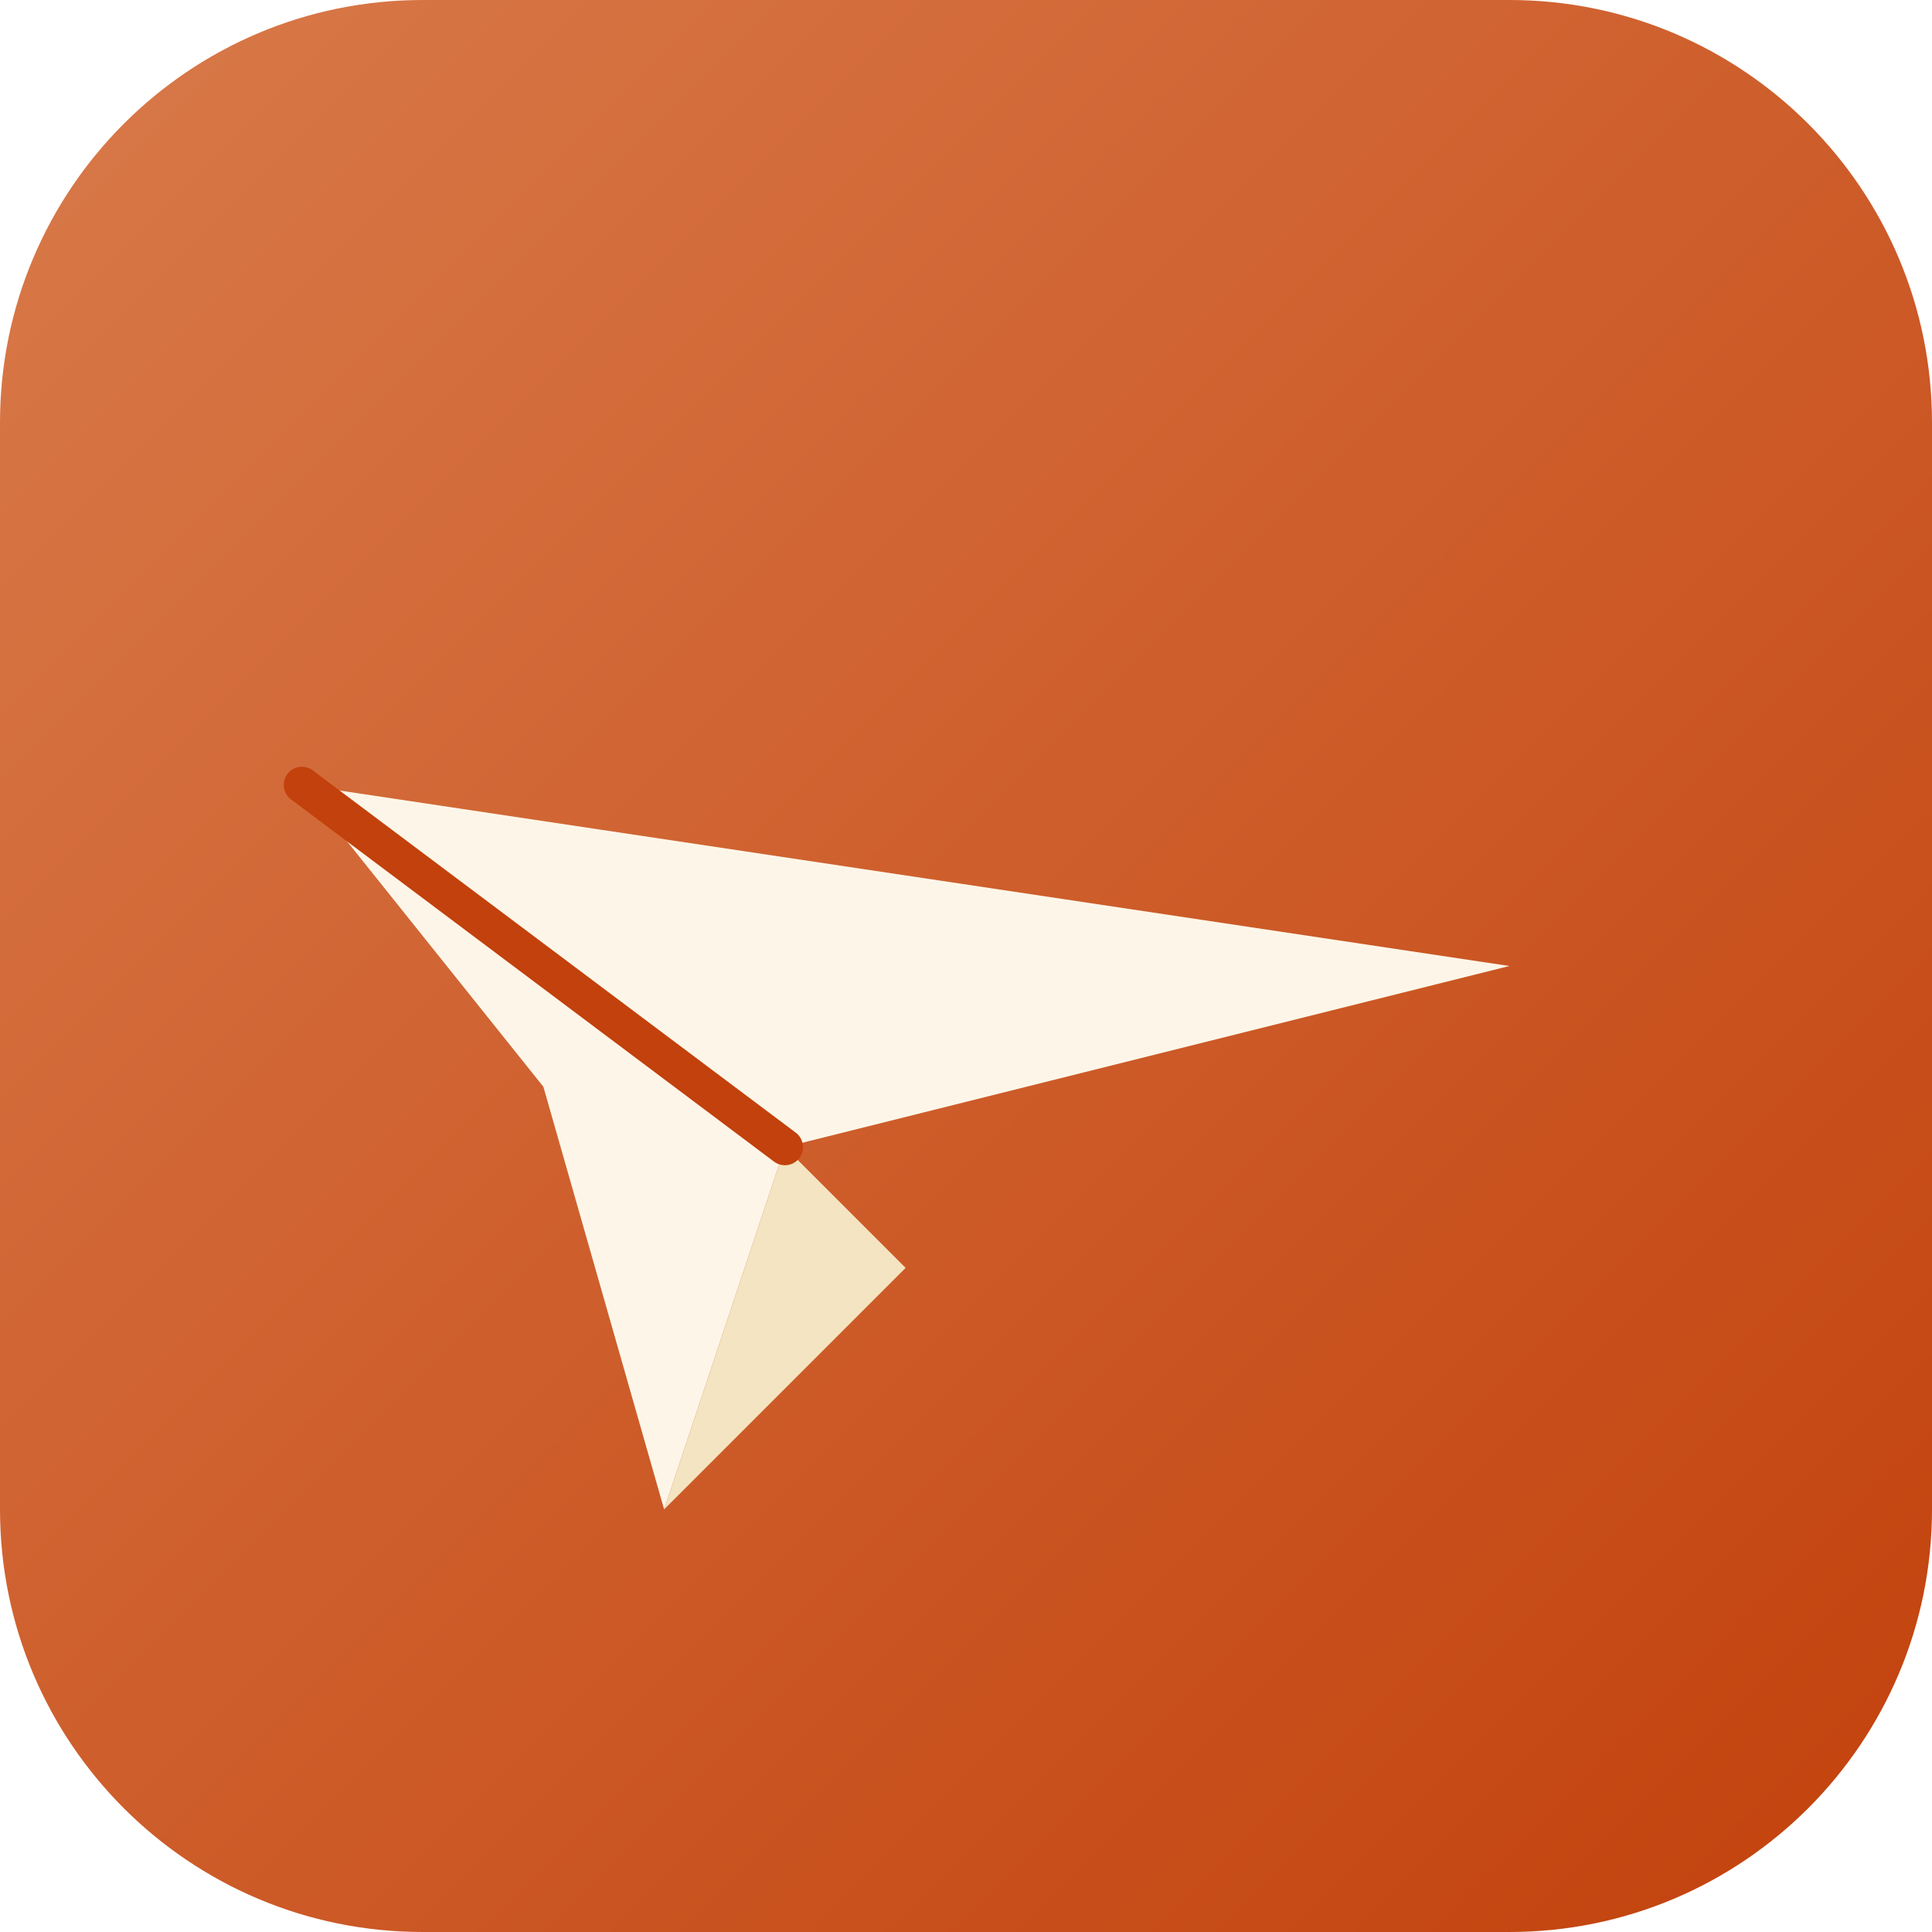
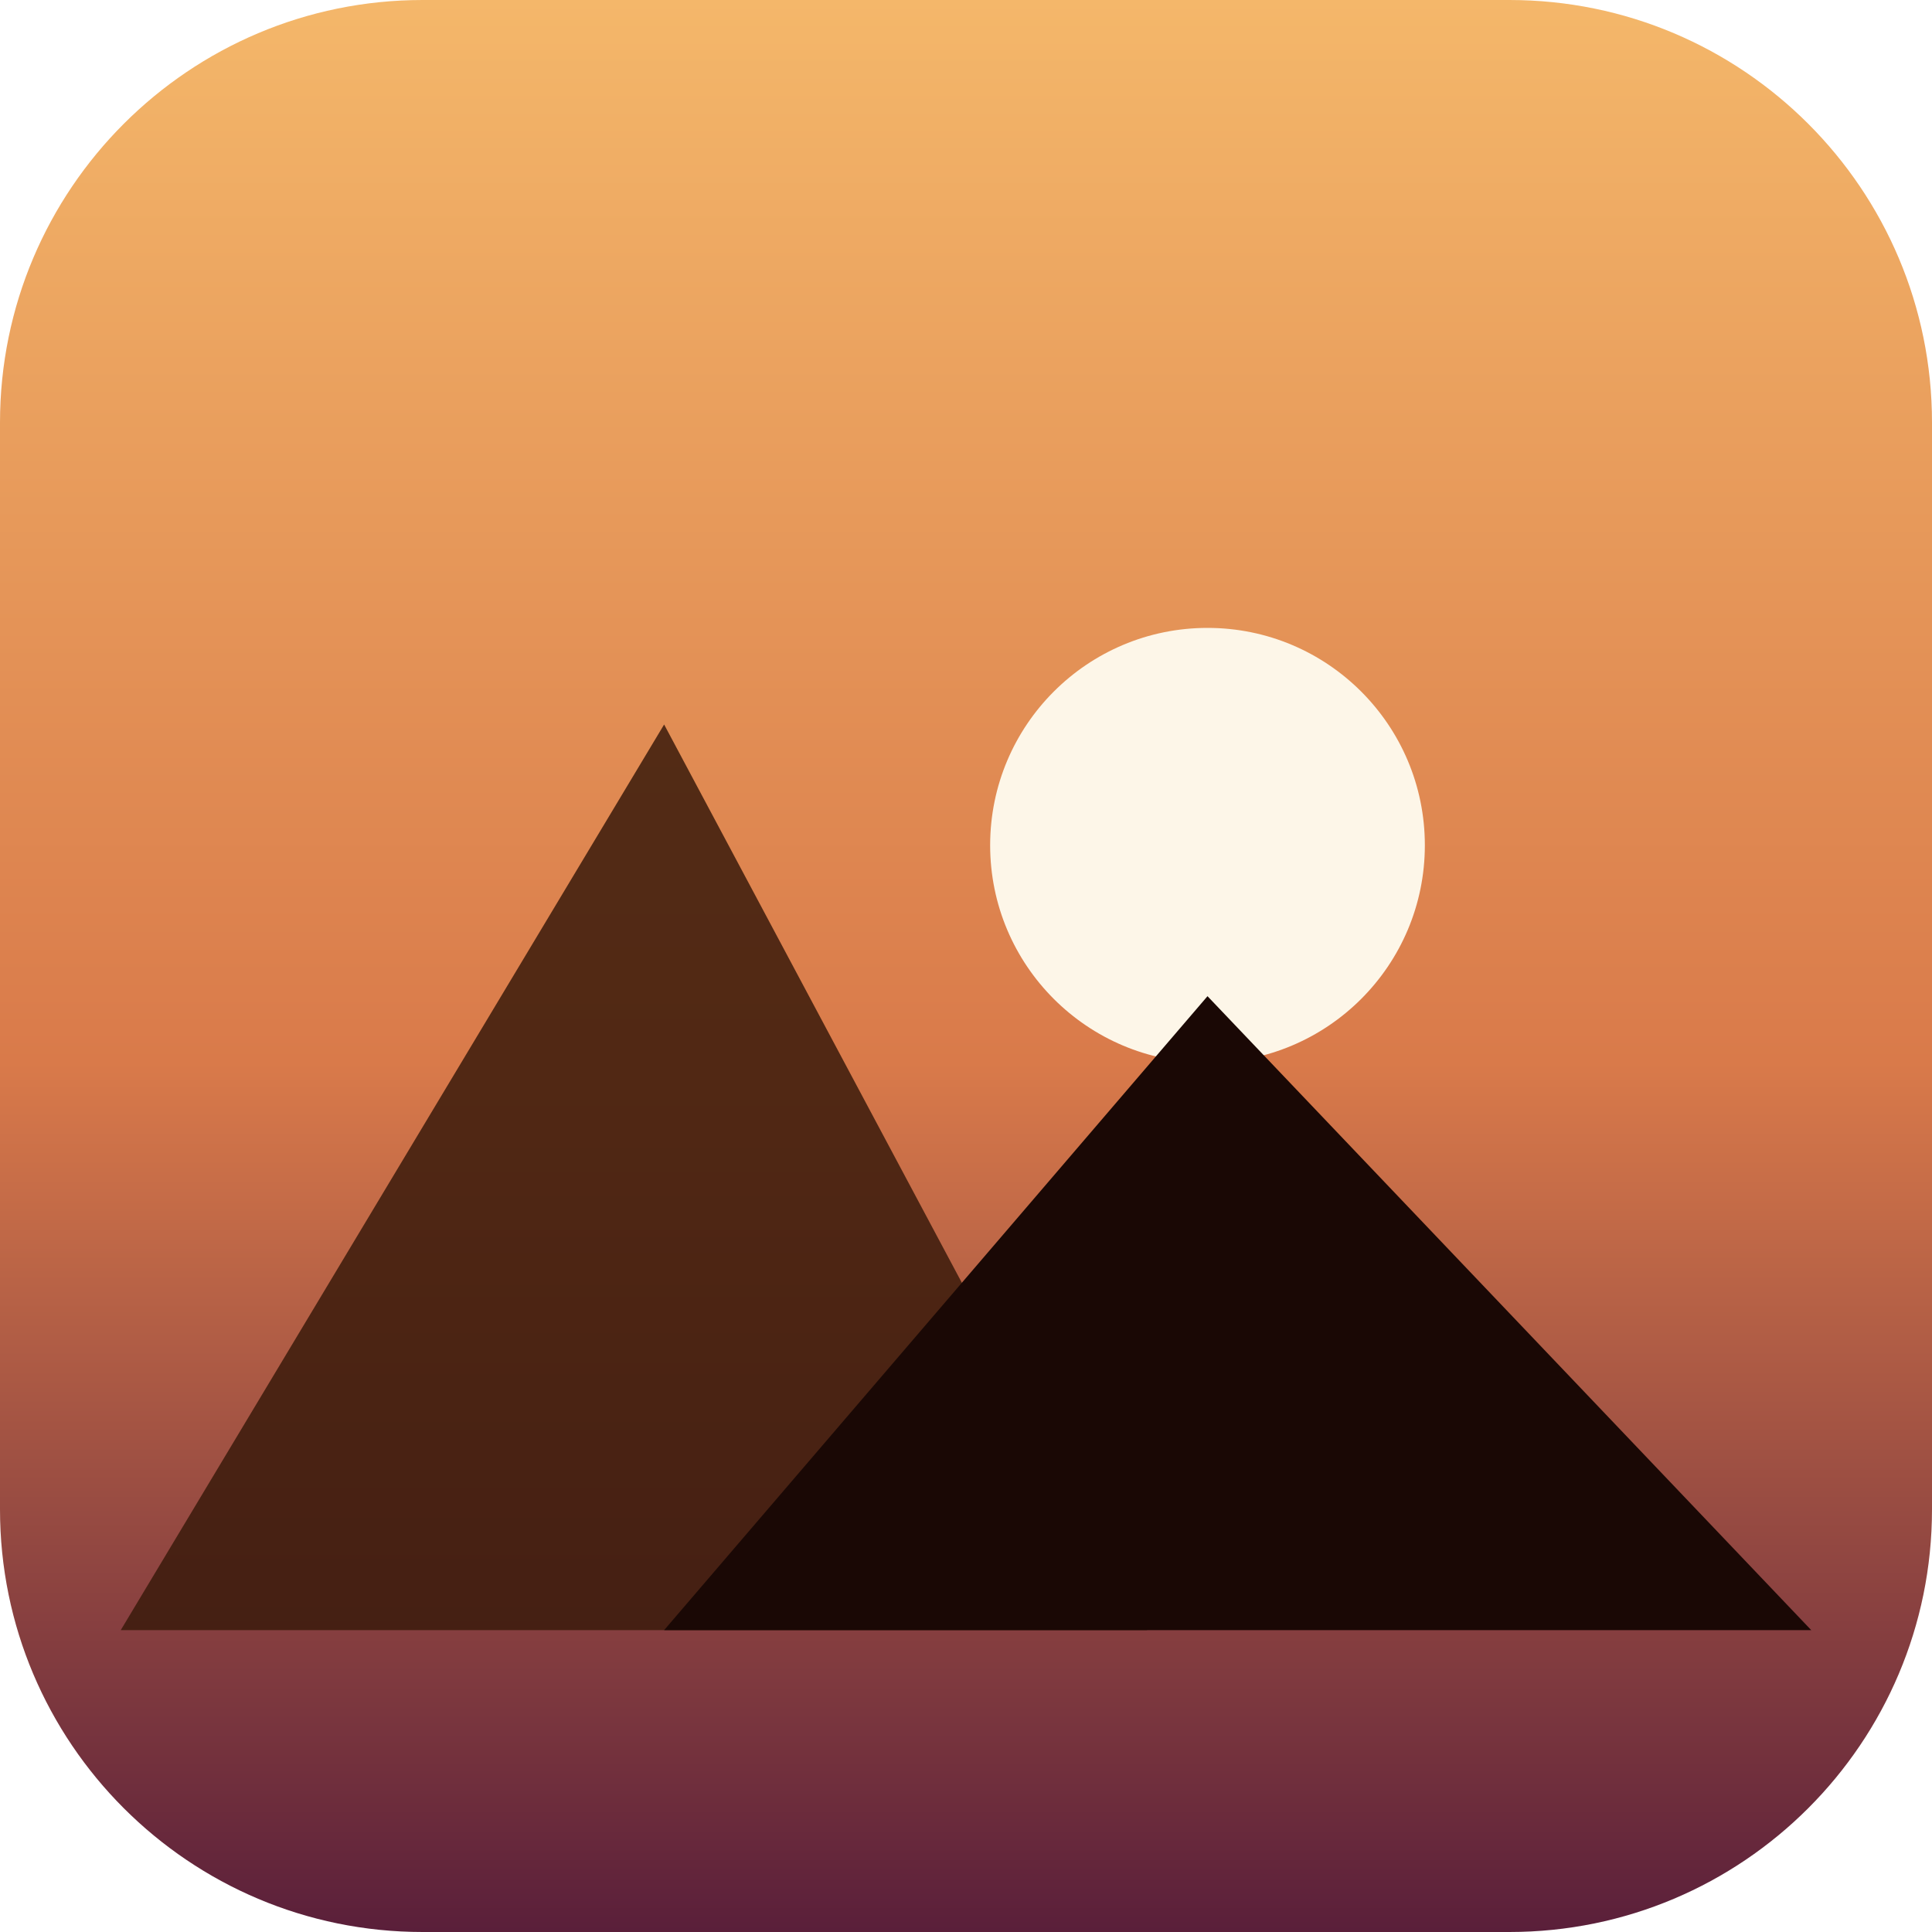
<svg xmlns="http://www.w3.org/2000/svg" viewBox="0 0 32 32">
  <defs>
-     <linearGradient id="bg" x1="0" y1="0" x2="32" y2="32" gradientUnits="userSpaceOnUse">
-       <stop offset="0" stop-color="#d97a4a" />
-       <stop offset="1" stop-color="#c2410c" />
+     <linearGradient id="bg" x1="0" y1="0" x2="0" y2="32" gradientUnits="userSpaceOnUse">
+       <stop offset="0" stop-color="#f4b76a" />
+       <stop offset="0.55" stop-color="#d97a4a" />
+       <stop offset="1" stop-color="#5a1f3a" />
    </linearGradient>
  </defs>
  <rect width="32" height="32" rx="7" fill="url(#bg)" />
-   <path d="M5 13 L25 16 L13 19 L11 25 L9 18 Z" fill="#fdf6e8" />
-   <path d="M13 19 L11 25 L15 21 Z" fill="#f4e4c1" />
-   <path d="M5 13 L13 19" stroke="#c2410c" stroke-width="0.6" fill="none" stroke-linecap="round" />
+   <circle cx="20" cy="14" r="3.6" fill="#fdf6e8" />
+   <path d="M2 27 L11 12 L19 27 Z" fill="#3a1a0a" opacity="0.85" />
+   <path d="M11 27 L20 16.5 L30 27 Z" fill="#1a0805" />
</svg>
